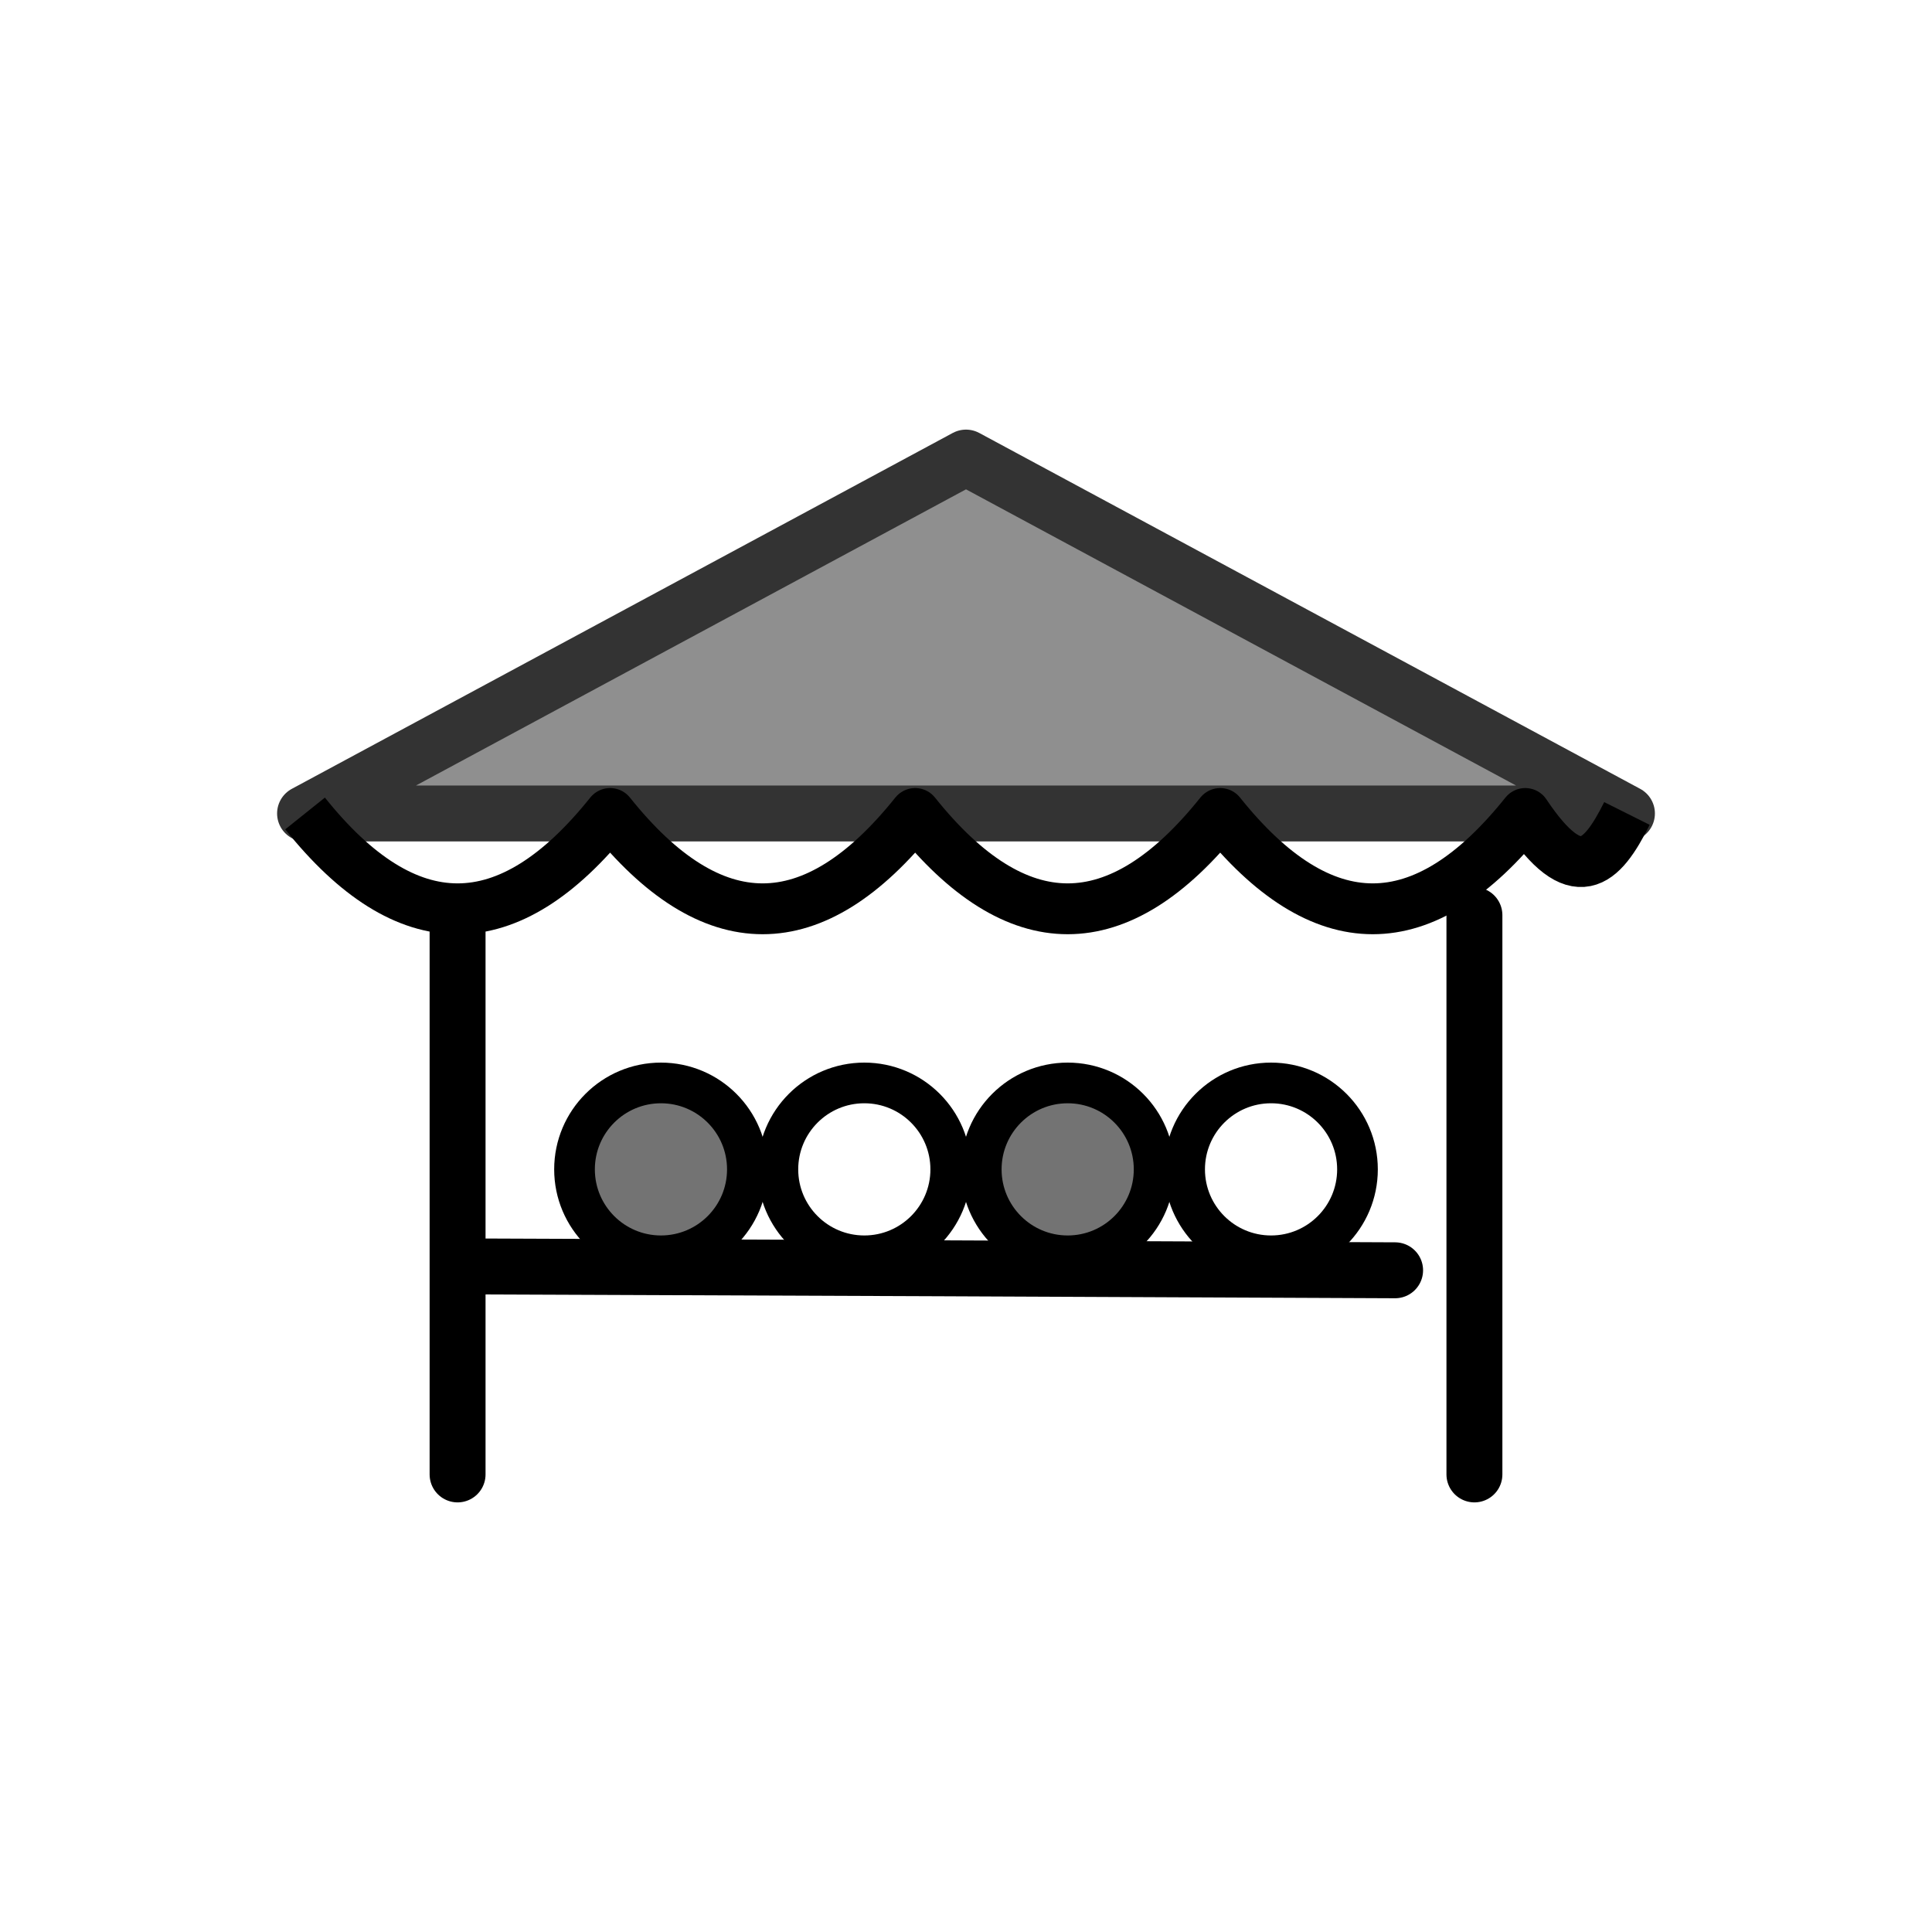
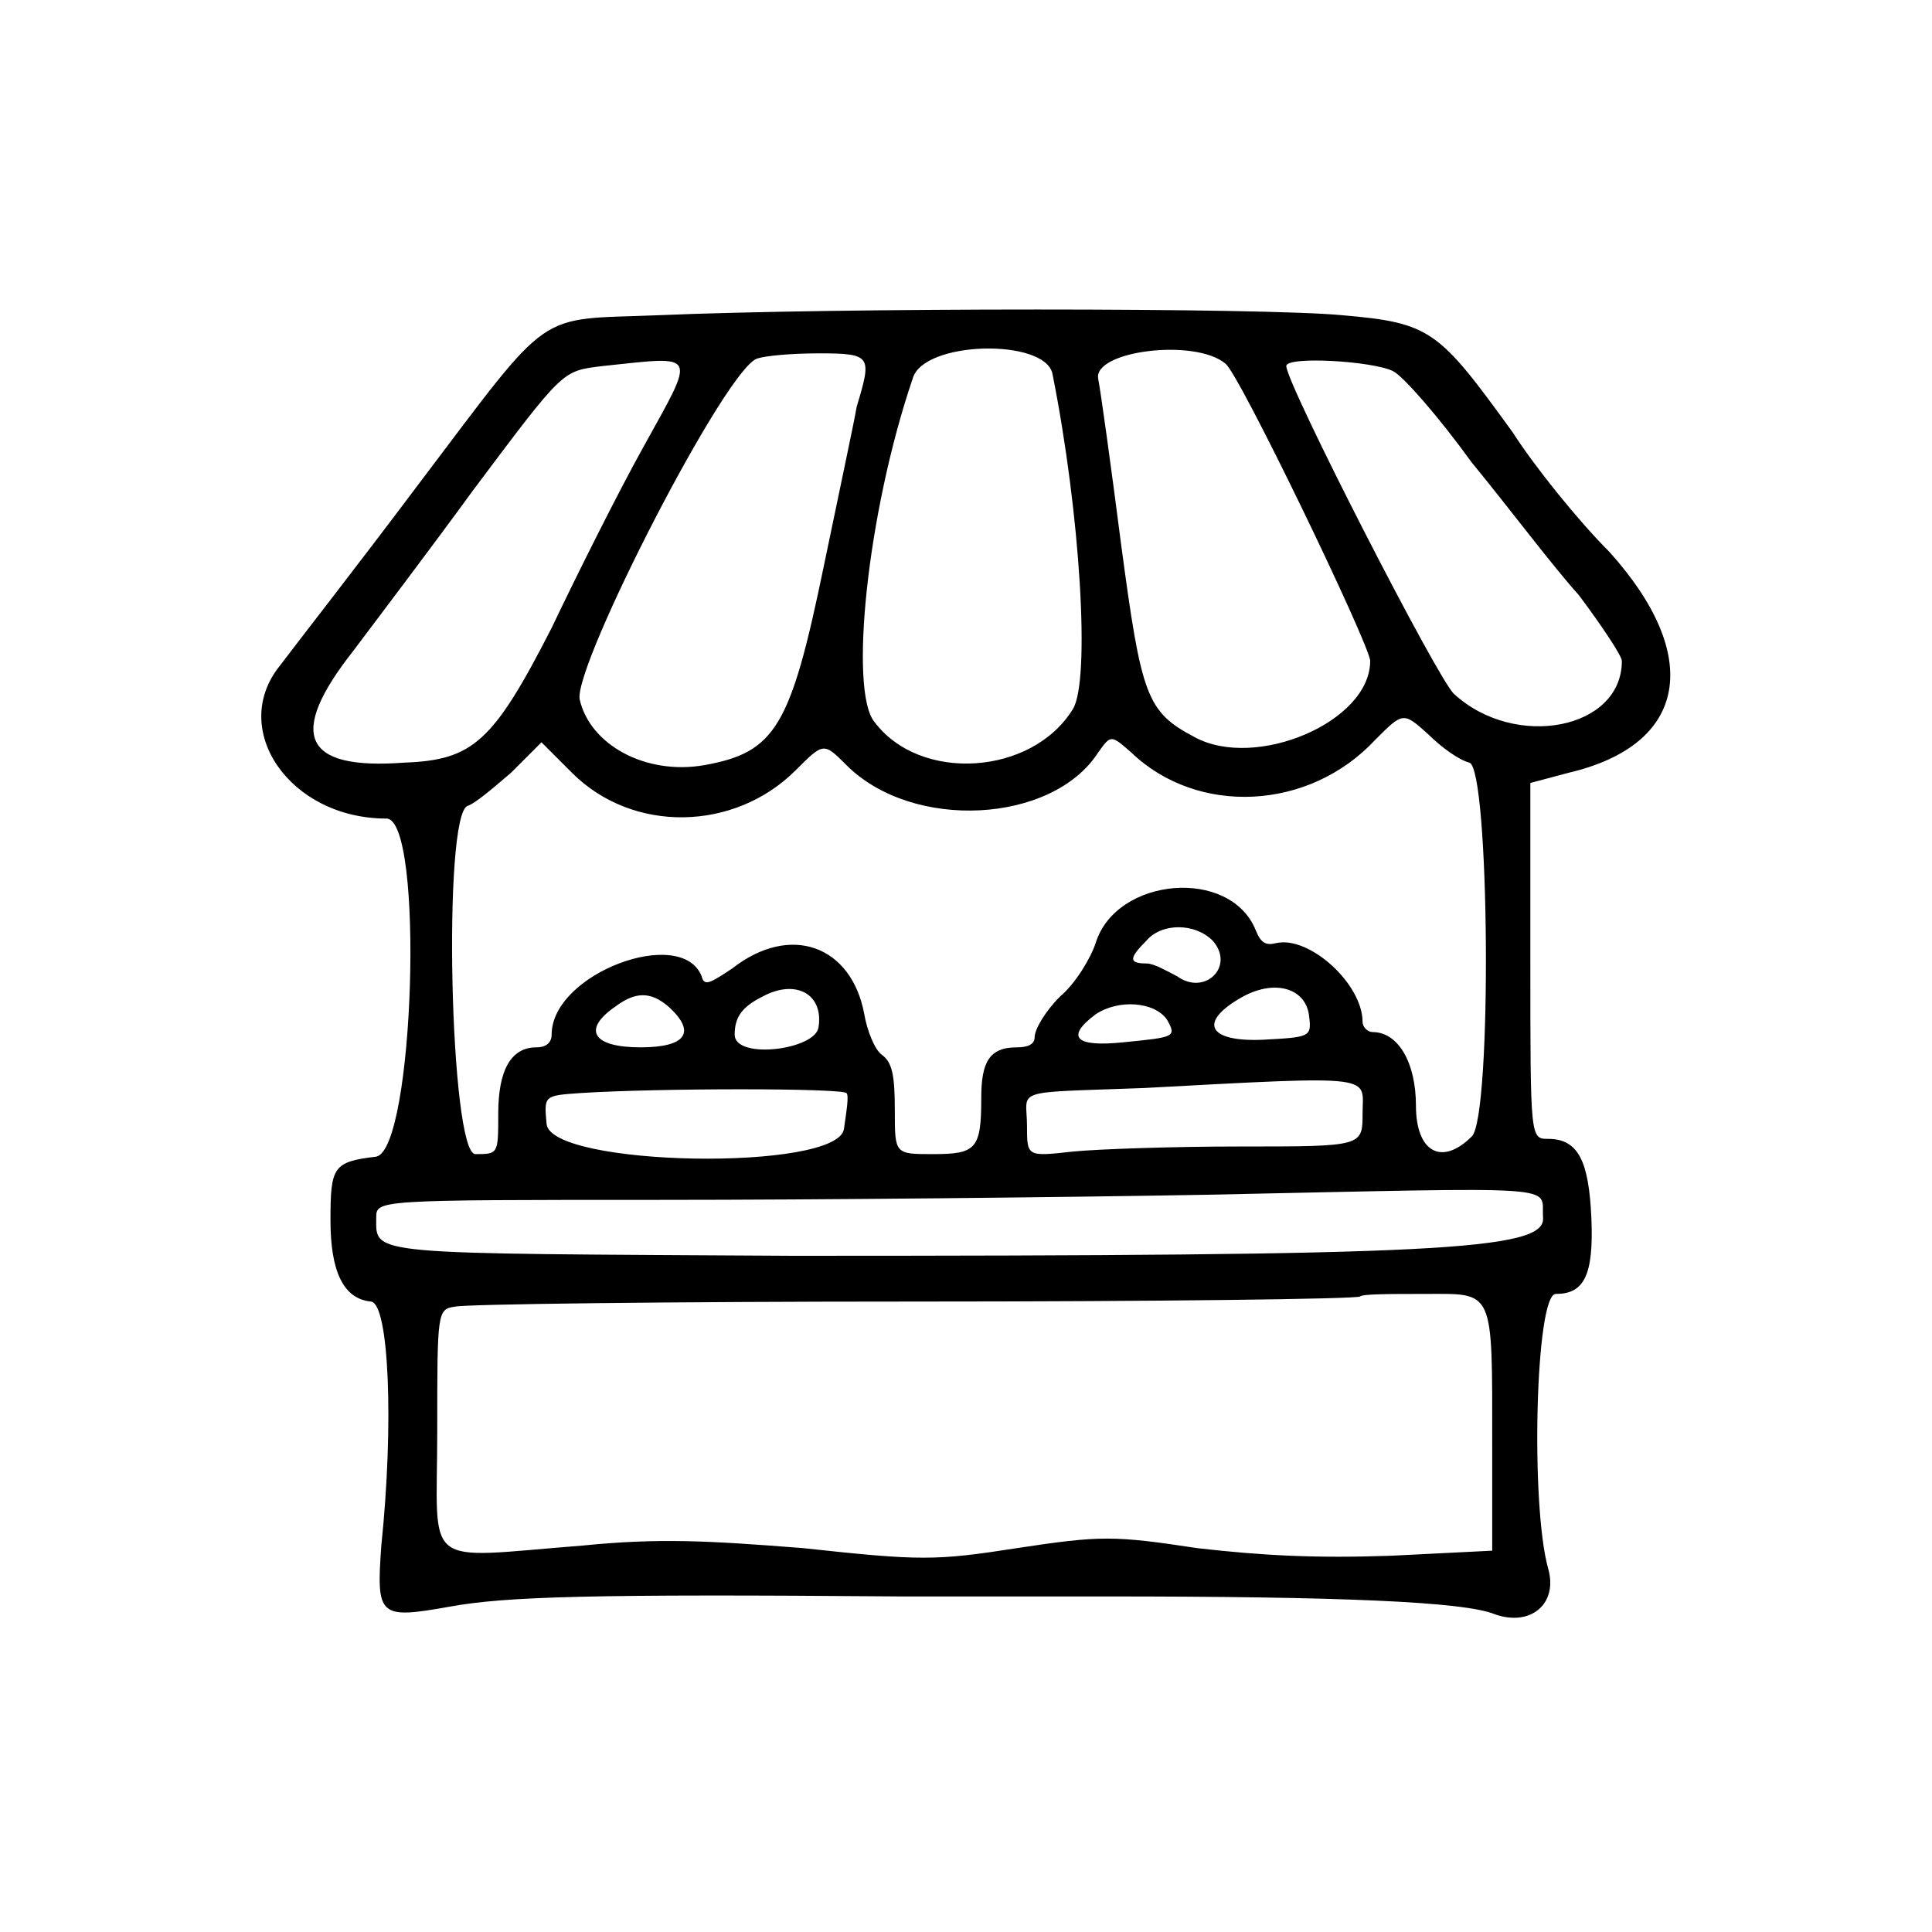
<svg xmlns="http://www.w3.org/2000/svg" viewBox="-6 -6 76 76" width="76" height="76">
  <g>
-     <path d="M 6 26 L 32 12 L 58 26 Z" fill="#000" fill-opacity="0.55" stroke="#000" stroke-width="2.2" stroke-linejoin="round" opacity="0.8" />
-     <path d="M 6 26 C 10 31, 14 31, 18 26 C 22 31, 26 31, 30 26 C 34 31, 38 31, 42 26 C 46 31, 50 31, 54 26 C 56 29, 57 28, 58 26" fill="none" stroke="#000" stroke-width="2" stroke-linejoin="round" />
-     <path d="M 12 30 L 12 52 M 52 30 L 52 52" stroke="#000" stroke-width="2.2" stroke-linecap="round" />
-     <g opacity="1">
-       <path d="M 13.05 43.82 C 19.02 43.84, 42.91 43.94, 48.88 43.97" fill="none" stroke="#000" stroke-width="2.2" stroke-linecap="round" stroke-linejoin="round" opacity="1" />
+     <g>
+       <path d="M 19.9 6.4 C 15.0 6.6, 15.8 6.0, 10.5 13.0 C 8.1 16.2, 5.6 19.4, 5.0 20.2 C 3.0 22.7, 5.4 26.2, 9.2 26.2 C 10.7 26.2, 10.3 39.2, 8.8 39.5 C 7.1 39.7, 7.0 39.9, 7.0 42.0 C 7.0 44.0, 7.5 45.1, 8.6 45.2 C 9.3 45.3, 9.5 50.0, 9.0 54.8 C 8.8 57.6, 8.9 57.7, 11.7 57.2 C 13.9 56.8, 17.3 56.7, 29.4 56.8 C 31.9 56.8, 35.5 56.8, 37.5 56.8 C 46.6 56.8, 51.6 57.0, 52.8 57.5 C 54.2 58.0, 55.3 57.1, 54.9 55.7 C 54.2 53.2, 54.4 44.9, 55.2 44.9 C 56.3 44.9, 56.7 44.2, 56.6 41.9 C 56.5 39.7, 56.1 38.8, 54.9 38.8 C 54.2 38.8, 54.2 38.8, 54.2 31.8 L 54.2 24.8 55.7 24.4 C 60.4 23.3, 61.0 19.8, 57.3 15.7 C 56.1 14.5, 54.4 12.4, 53.5 11.0 C 50.6 7.0, 50.3 6.7, 46.8 6.4 C 43.7 6.1, 26.9 6.1, 19.9 6.4 M 23.8 8.1 C 22.6 8.4, 16.6 20.1, 16.8 21.5 C 17.2 23.3, 19.4 24.5, 21.7 24.1 C 24.5 23.6, 25.1 22.6, 26.4 16.3 C 27.0 13.4, 27.6 10.6, 27.7 10.0 C 28.3 8.0, 28.3 7.9, 26.2 7.9 C 25.1 7.9, 24.1 8.0, 23.8 8.1 M 29.9 8.9 C 28.1 14.2, 27.4 21.2, 28.4 22.4 C 30.2 24.8, 34.6 24.5, 36.2 21.9 C 36.9 20.8, 36.5 14.2, 35.4 8.7 C 35.1 7.3, 30.3 7.4, 29.9 8.9 M 37.2 8.9 C 37.3 9.4, 37.7 12.3, 38.1 15.4 C 38.9 21.4, 39.1 22.0, 41.0 23.0 C 43.4 24.3, 47.9 22.4, 47.9 20.0 C 47.9 19.4, 42.7 8.6, 42.2 8.3 C 41.0 7.3, 37.0 7.8, 37.2 8.9 M 17.7 8.4 C 16.1 8.6, 16.2 8.5, 12.6 13.3 C 11.0 15.5, 8.8 18.4, 7.9 19.6 C 5.3 22.9, 5.9 24.3, 9.9 24.0 C 12.6 23.9, 13.4 23.2, 15.7 18.7 C 16.7 16.6, 18.3 13.4, 19.3 11.6 C 21.4 7.8, 21.5 8.0, 17.7 8.4 M 44.6 8.4 C 44.6 9.1, 50.6 20.8, 51.2 21.3 C 53.6 23.5, 57.8 22.7, 57.8 20.0 C 57.8 19.8, 57.0 18.6, 56.1 17.4 C 55.1 16.3, 53.3 13.9, 51.9 12.2 C 50.6 10.4, 49.2 8.8, 48.8 8.6 C 48.0 8.2, 44.6 8.0, 44.6 8.4 M 48.1 23.1 C 45.5 25.9, 41.1 26.1, 38.5 23.6 C 37.7 22.9, 37.7 22.9, 37.2 23.6 C 35.4 26.4, 29.9 26.7, 27.3 24.1 C 26.4 23.2, 26.4 23.2, 25.3 24.3 C 22.9 26.7, 18.9 26.8, 16.5 24.4 L 15.3 23.2 14.1 24.4 C 13.4 25.0, 12.7 25.6, 12.4 25.7 C 11.4 26.0, 11.7 39.4, 12.7 39.4 C 13.6 39.4, 13.6 39.4, 13.6 37.8 C 13.6 36.1, 14.1 35.2, 15.1 35.2 C 15.5 35.2, 15.7 35.0, 15.7 34.7 C 15.7 32.3, 20.8 30.4, 21.6 32.4 C 21.7 32.8, 21.9 32.7, 22.8 32.1 C 25.1 30.3, 27.5 31.2, 28.0 33.9 C 28.1 34.5, 28.4 35.3, 28.7 35.5 C 29.1 35.8, 29.2 36.3, 29.2 37.7 C 29.2 39.4, 29.2 39.4, 30.7 39.4 C 32.4 39.4, 32.6 39.2, 32.6 37.2 C 32.6 35.8, 32.9 35.2, 34.0 35.2 C 34.4 35.2, 34.7 35.1, 34.7 34.8 C 34.7 34.5, 35.1 33.8, 35.7 33.2 C 36.3 32.7, 36.9 31.7, 37.1 31.1 C 37.9 28.5, 42.4 28.1, 43.4 30.6 C 43.6 31.1, 43.8 31.2, 44.2 31.1 C 45.5 30.8, 47.6 32.7, 47.6 34.2 C 47.6 34.4, 47.8 34.6, 48.0 34.6 C 49.0 34.6, 49.7 35.8, 49.7 37.5 C 49.7 39.3, 50.7 39.9, 51.9 38.7 C 52.7 37.9, 52.6 24.2, 51.8 24.0 C 51.4 23.9, 50.7 23.4, 50.2 22.9 C 49.2 22.0, 49.2 22.0, 48.1 23.1 M 39.1 31.0 C 38.4 31.7, 38.4 31.9, 39.1 31.9 C 39.4 31.9, 39.9 32.2, 40.3 32.4 C 41.4 33.2, 42.6 32.0, 41.7 31.0 C 41.0 30.3, 39.7 30.3, 39.1 31.0 M 24.0 33.2 C 23.2 33.6, 22.9 34.0, 22.9 34.7 C 22.9 35.7, 26.1 35.3, 26.2 34.4 C 26.4 33.1, 25.3 32.5, 24.0 33.2 M 42.9 33.2 C 41.1 34.2, 41.5 35.0, 43.7 34.9 C 45.5 34.8, 45.6 34.8, 45.5 34.0 C 45.4 32.9, 44.2 32.5, 42.9 33.2 M 18.2 33.6 C 16.9 34.5, 17.3 35.2, 19.2 35.2 C 21.0 35.2, 21.4 34.6, 20.3 33.6 C 19.6 33.0, 19.0 33.0, 18.2 33.6 M 37.1 33.9 C 35.9 34.8, 36.3 35.2, 38.2 35.0 C 40.2 34.8, 40.3 34.8, 39.9 34.1 C 39.4 33.4, 38.0 33.3, 37.1 33.9 M 39.0 36.8 C 33.7 37.0, 34.4 36.8, 34.4 38.3 C 34.4 39.5, 34.4 39.5, 36.2 39.3 C 37.2 39.2, 40.2 39.1, 42.8 39.1 C 47.6 39.1, 47.6 39.1, 47.6 37.8 C 47.6 36.3, 48.3 36.3, 39.0 36.8 M 16.8 37.0 C 15.4 37.1, 15.4 37.1, 15.5 38.2 C 15.6 39.9, 27.0 40.1, 27.2 38.4 C 27.3 37.7, 27.4 37.1, 27.3 37.0 C 27.1 36.8, 19.9 36.8, 16.8 37.0 M 41.4 41.0 C 35.8 41.1, 26.2 41.2, 20.0 41.2 C 8.8 41.2, 8.8 41.2, 8.8 41.9 C 8.8 43.4, 8.3 43.3, 25.2 43.4 C 50.5 43.4, 54.8 43.2, 54.7 41.9 C 54.6 40.6, 55.9 40.7, 41.4 41.0 M 47.5 45.0 C 47.4 45.1, 39.5 45.2, 29.9 45.2 C 20.4 45.2, 12.3 45.3, 11.9 45.4 C 11.2 45.5, 11.2 45.6, 11.2 50.3 C 11.2 55.8, 10.5 55.3, 16.9 54.8 C 19.9 54.5, 21.8 54.6, 25.6 54.9 C 30.2 55.4, 30.8 55.4, 34.0 54.9 C 37.3 54.4, 37.8 54.4, 41.1 54.9 C 43.7 55.2, 45.8 55.3, 48.7 55.2 L 52.7 55.0 52.7 50.9 C 52.7 44.6, 52.8 44.9, 50.0 44.9 C 48.7 44.9, 47.6 44.9, 47.5 45.0" fill="#000" fill-rule="evenodd" />
    </g>
-     <circle cx="20" cy="40" r="3.4" fill="#000" fill-opacity="0.55" stroke="#000" stroke-width="1.6" />
-     <circle cx="28" cy="40" r="3.4" fill="none" stroke="#000" stroke-width="1.6" />
-     <circle cx="36" cy="40" r="3.4" fill="#000" fill-opacity="0.55" stroke="#000" stroke-width="1.6" />
-     <circle cx="44" cy="40" r="3.4" fill="none" stroke="#000" stroke-width="1.6" />
  </g>
</svg>
